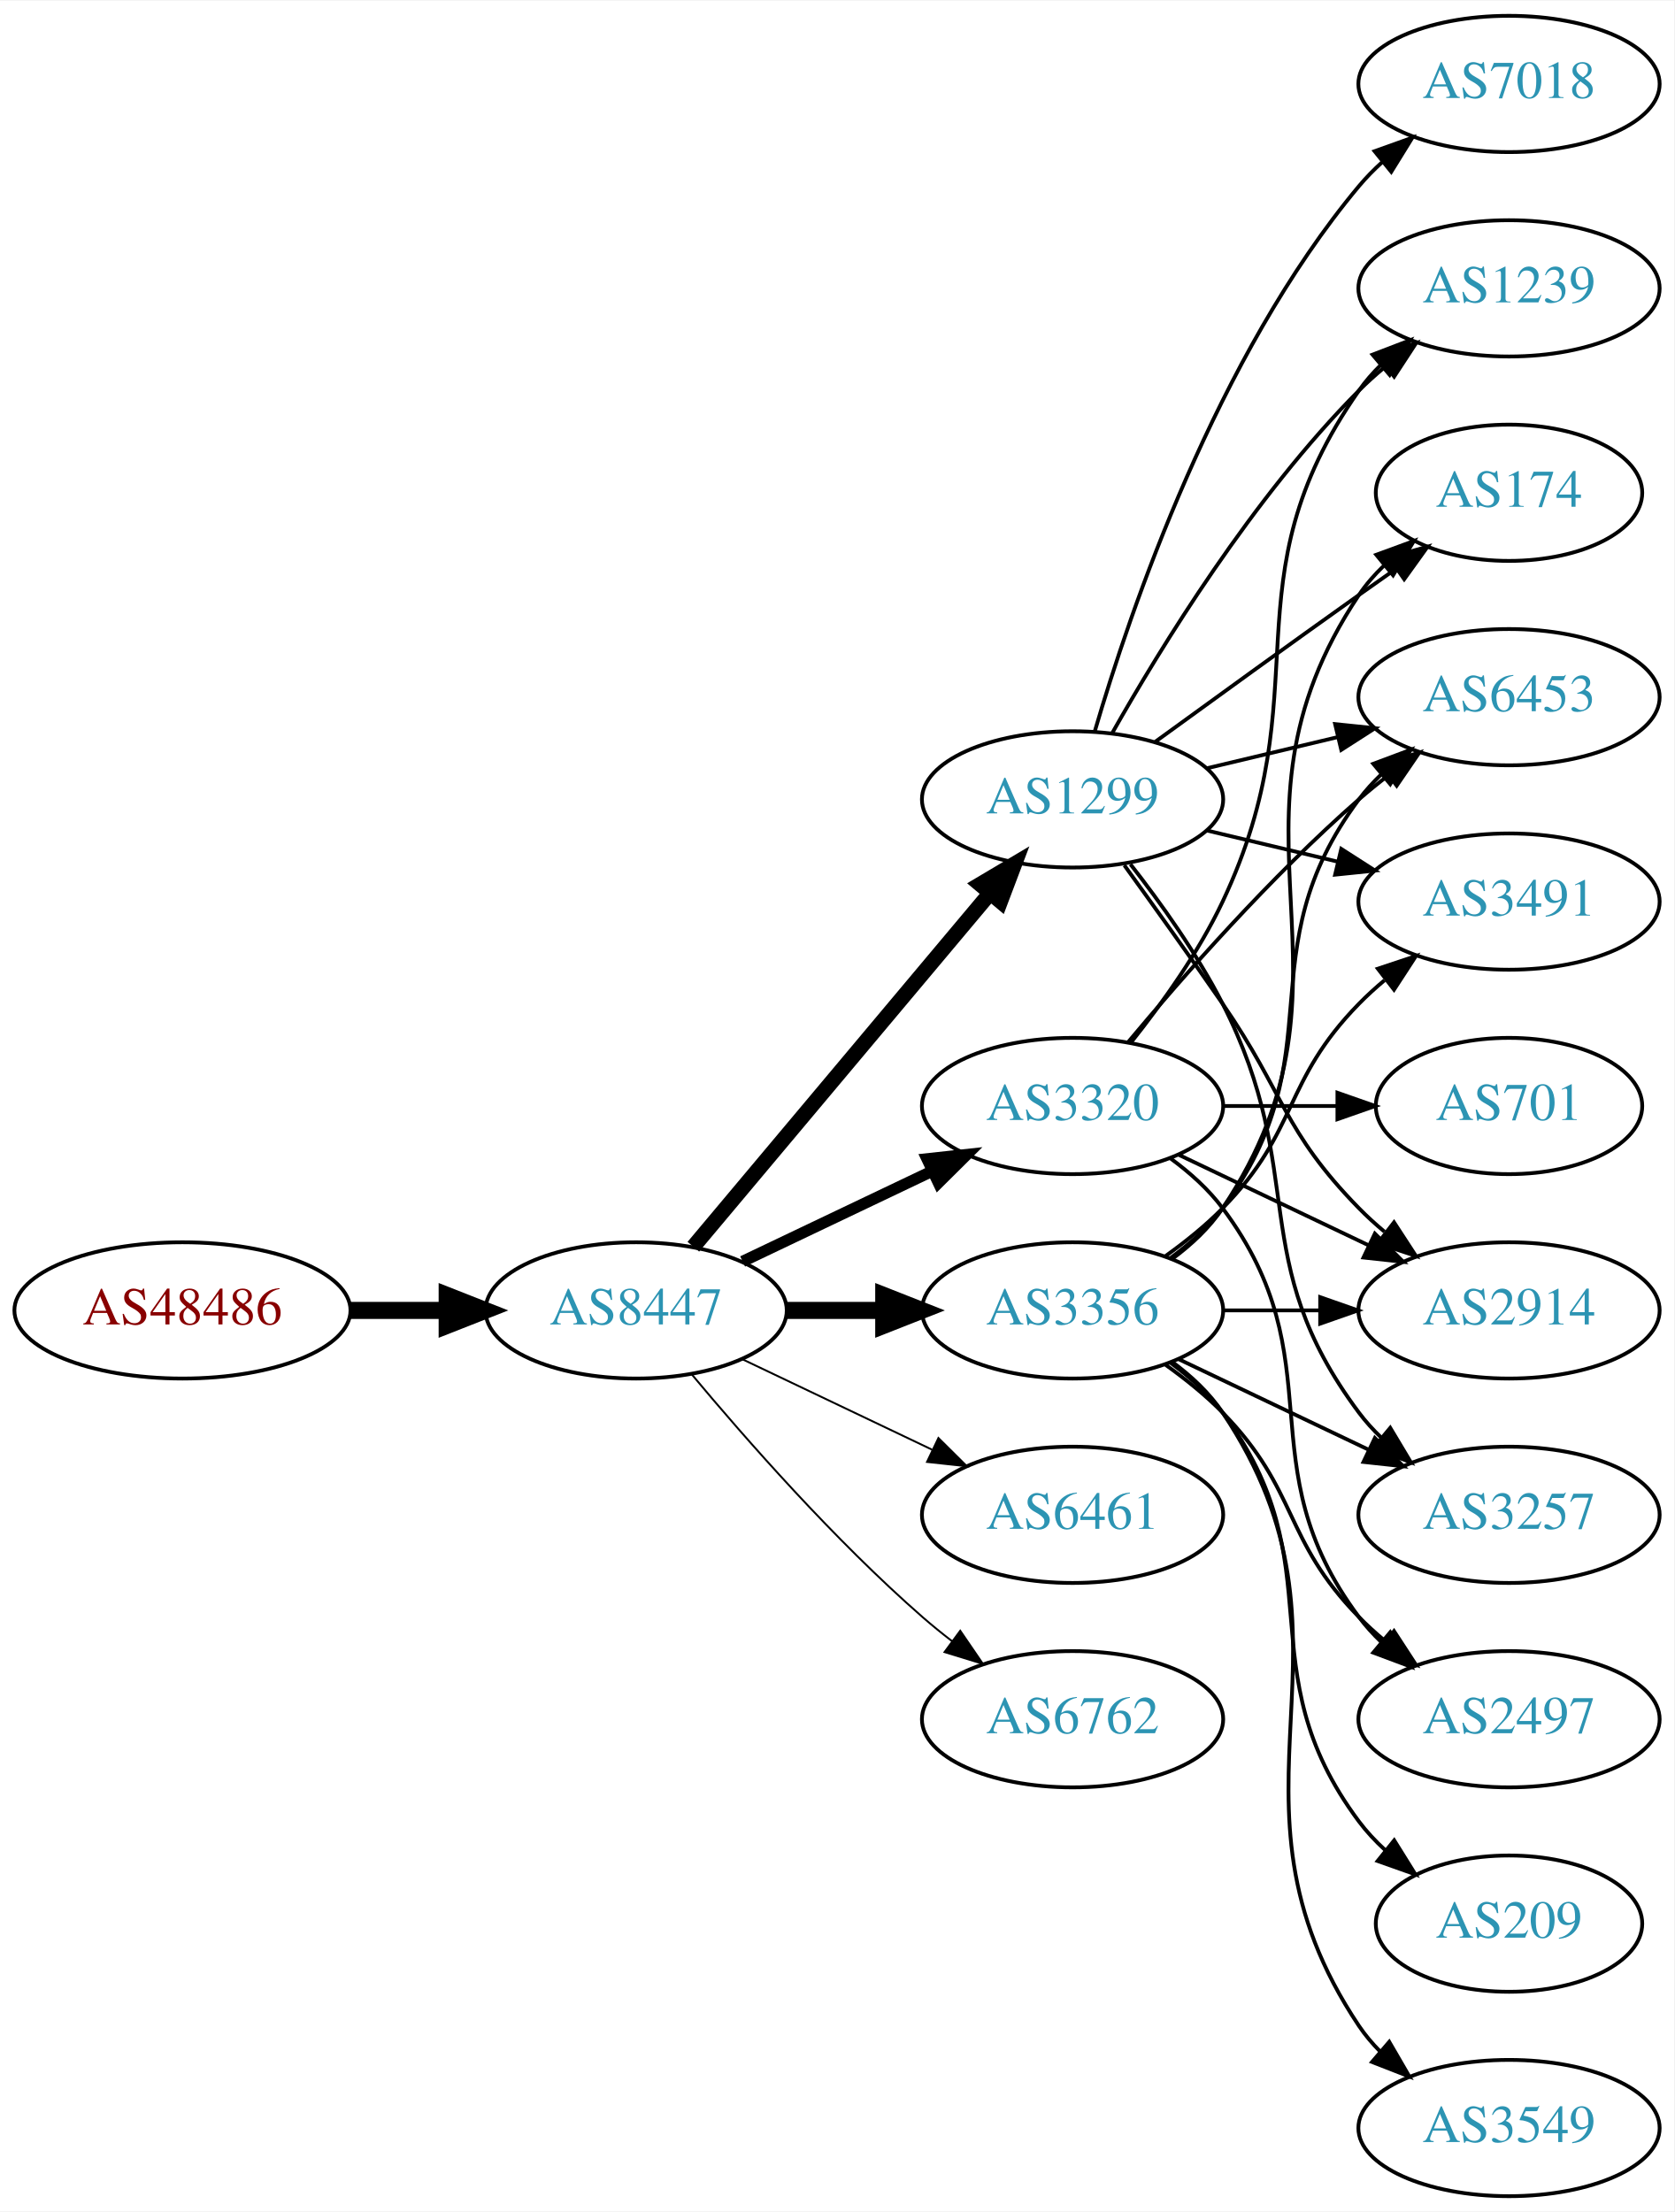
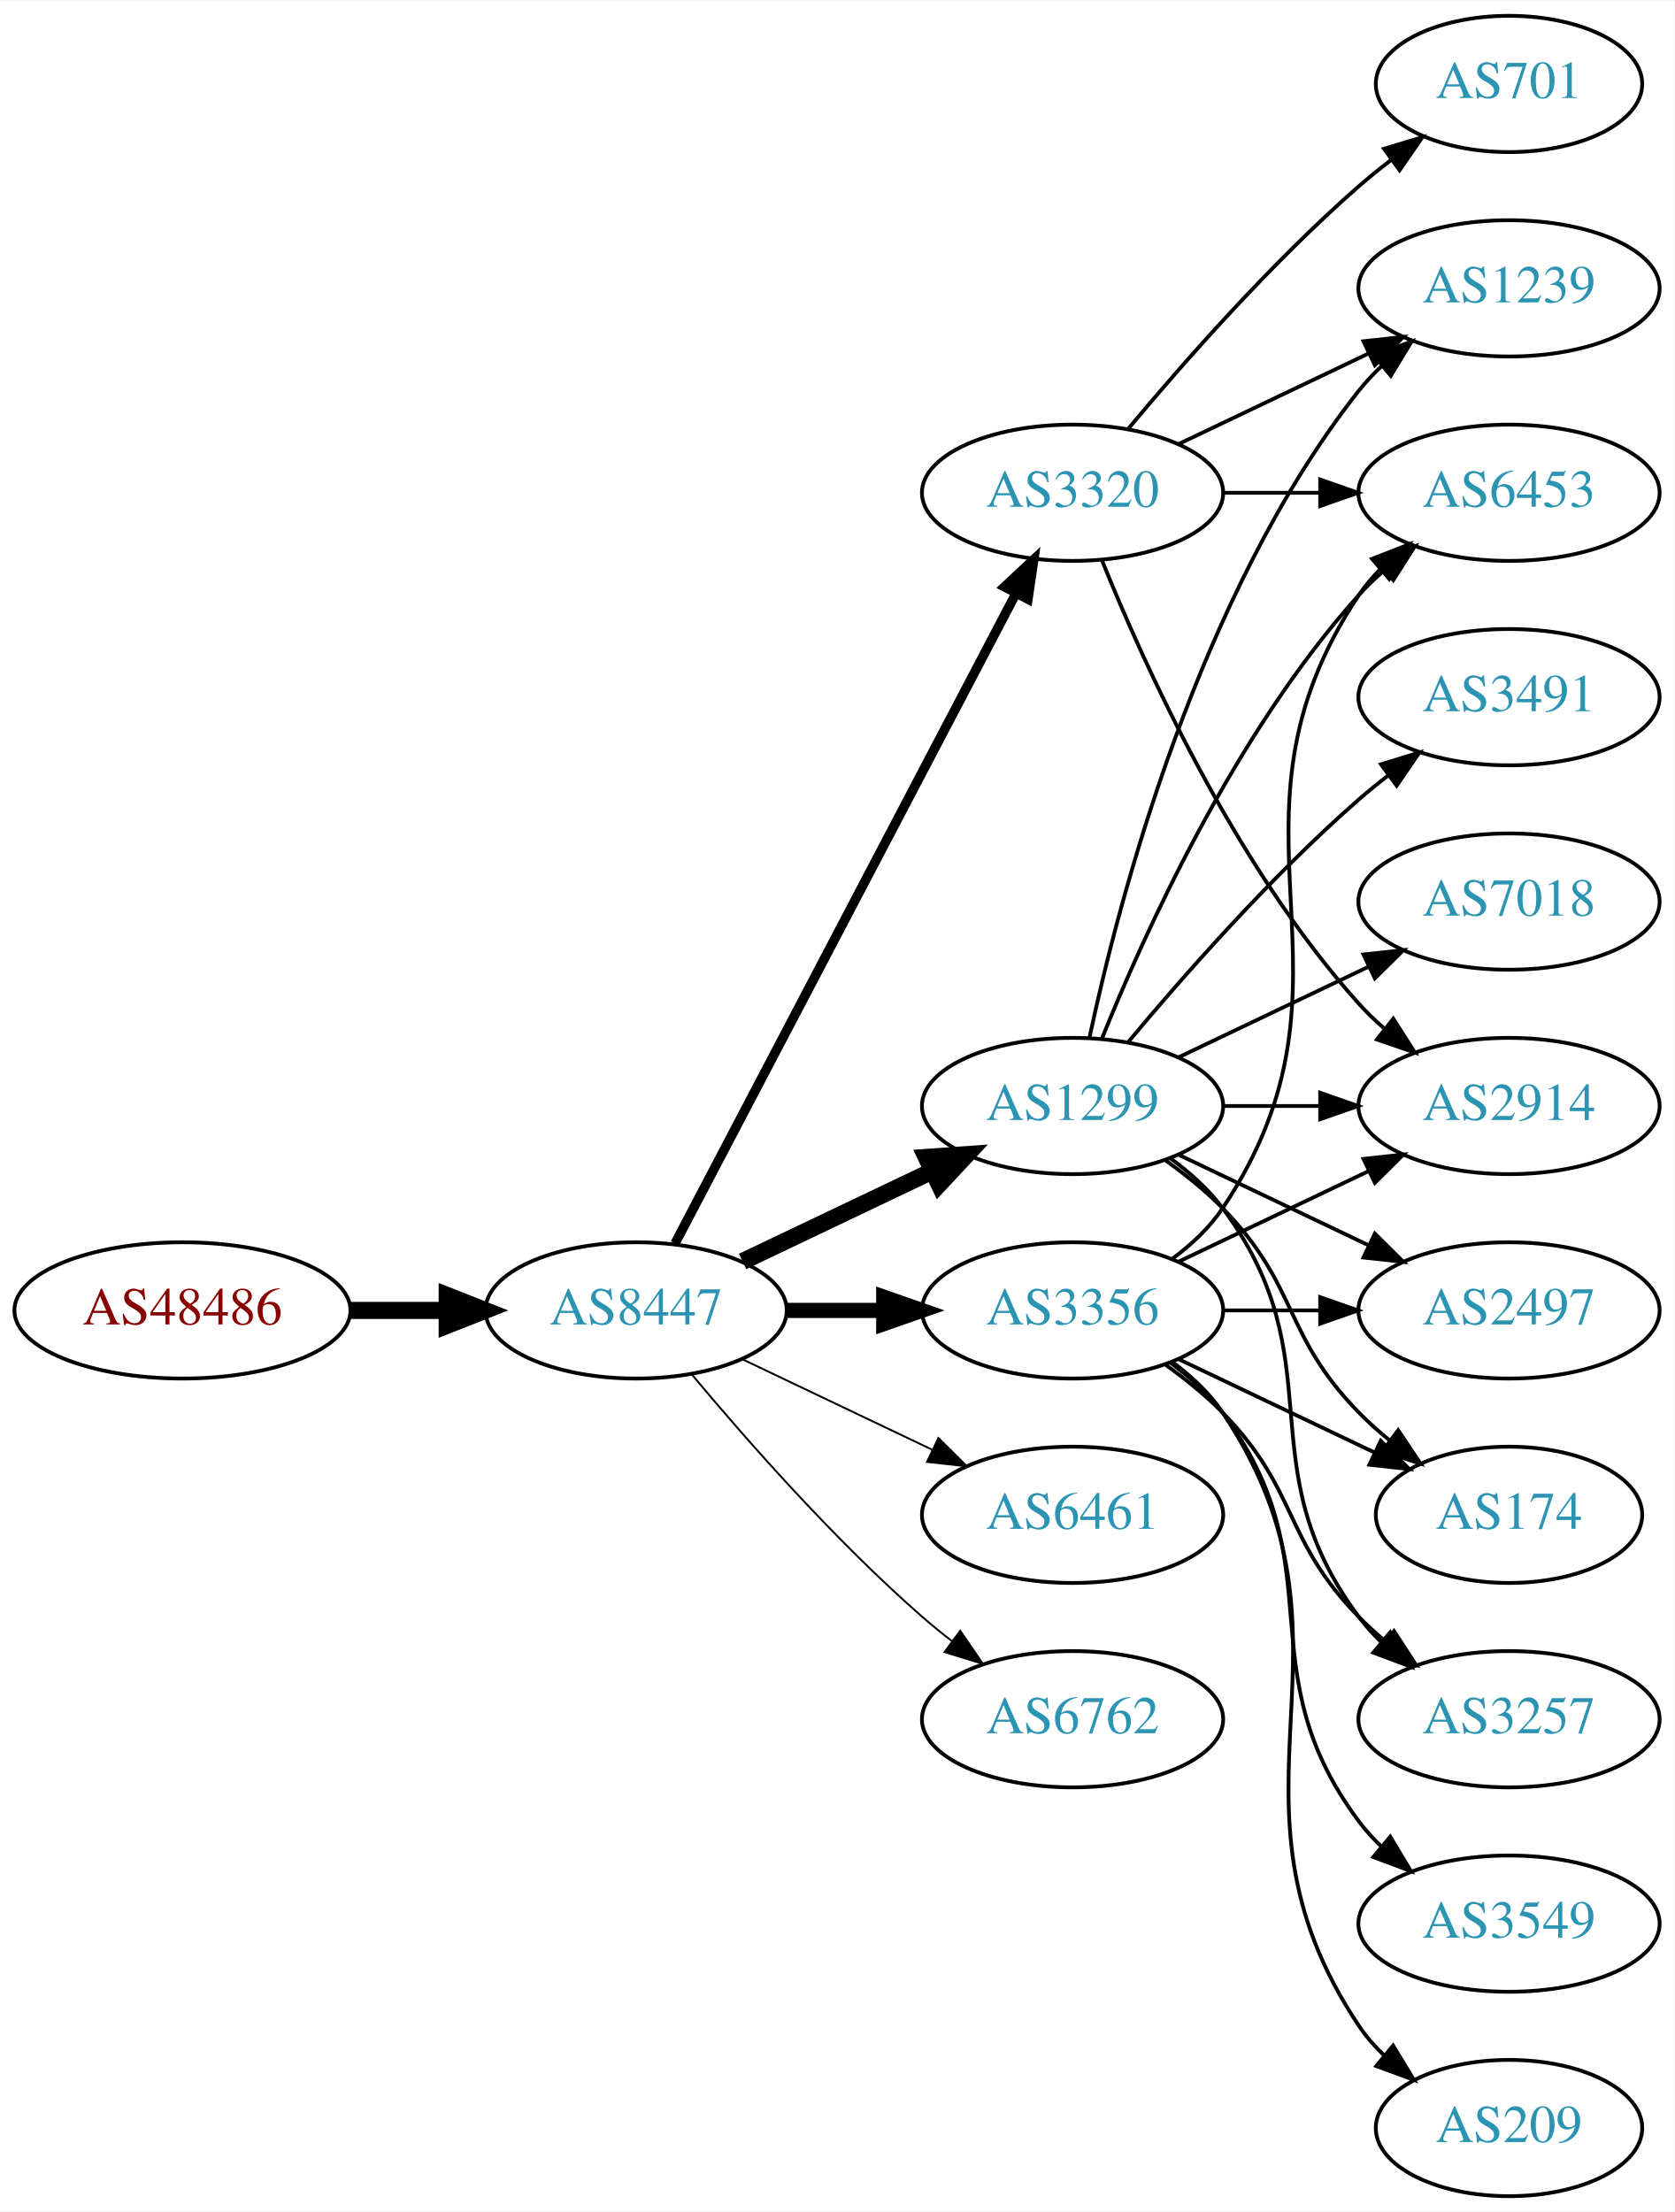
<svg xmlns="http://www.w3.org/2000/svg" xmlns:xlink="http://www.w3.org/1999/xlink" width="442pt" height="584pt" viewBox="0.00 0.00 442.27 584.00">
  <g id="graph0" class="graph" transform="scale(1 1) rotate(0) translate(4 580)">
    <polygon fill="white" stroke="none" points="-4,4 -4,-580 438.271,-580 438.271,4 -4,4" />
    <g id="node1" class="node">
      <g id="a_node1">
        <a xlink:href="/asn/48486" xlink:title="AS48486 ~ Leder und Schuh AG [AT]">
          <ellipse fill="#ffffff" stroke="black" cx="44.196" cy="-234" rx="44.393" ry="18" />
          <text text-anchor="middle" x="44.196" y="-230.3" font-family="Times,serif" font-size="14.00" fill="#880000">AS48486</text>
        </a>
      </g>
    </g>
    <g id="node2" class="node">
      <g id="a_node2">
        <a xlink:href="/asn/8447" xlink:title="AS8447 ~ A1 Telekom Austria AG [AT]">
          <ellipse fill="#ffffff" stroke="black" cx="164.039" cy="-234" rx="39.794" ry="18" />
          <text text-anchor="middle" x="164.039" y="-230.3" font-family="Times,serif" font-size="14.00" fill="#2c94b3">AS8447</text>
        </a>
      </g>
    </g>
    <g id="edge1" class="edge">
      <path fill="none" stroke="black" stroke-width="4.5" d="M88.407,-234C96.72,-234 105.482,-234 113.965,-234" />
      <polygon fill="black" stroke="black" stroke-width="4.5" points="114.123,-237.938 124.123,-234 114.123,-230.063 114.123,-237.938" />
    </g>
    <g id="node3" class="node">
      <g id="a_node3">
        <a xlink:href="/asn/1299" xlink:title="AS1299 ~ Telia Carrier [EU]">
-           <ellipse fill="#ffffff" stroke="black" cx="279.332" cy="-369" rx="39.794" ry="18" />
-           <text text-anchor="middle" x="279.332" y="-365.3" font-family="Times,serif" font-size="14.00" fill="#2c94b3">AS1299</text>
+           <ellipse fill="#ffffff" stroke="black" cx="279.332" cy="-288" rx="39.794" ry="18" />
+           <text text-anchor="middle" x="279.332" y="-284.3" font-family="Times,serif" font-size="14.00" fill="#2c94b3">AS1299</text>
        </a>
      </g>
    </g>
    <g id="edge2" class="edge">
-       <path fill="none" stroke="black" stroke-width="4" d="M179.158,-250.825C198.833,-274.269 234.637,-316.934 257.415,-344.076" />
-       <polygon fill="black" stroke="black" stroke-width="4" points="254.925,-346.553 264.034,-351.963 260.287,-342.053 254.925,-346.553" />
+       <path fill="none" stroke="black" stroke-width="4.5" d="M192.175,-246.934C207.169,-254.081 225.99,-263.052 242.213,-270.785" />
+       <polygon fill="black" stroke="black" stroke-width="4.5" points="240.695,-274.423 251.417,-275.171 244.084,-267.314 240.695,-274.423" />
    </g>
    <g id="node4" class="node">
      <g id="a_node4">
        <a xlink:href="/asn/6461" xlink:title="AS6461 ~ Zayo Bandwidth [US]">
          <ellipse fill="#ffffff" stroke="black" cx="279.332" cy="-180" rx="39.794" ry="18" />
          <text text-anchor="middle" x="279.332" y="-176.3" font-family="Times,serif" font-size="14.00" fill="#2c94b3">AS6461</text>
        </a>
      </g>
    </g>
    <g id="edge3" class="edge">
      <path fill="none" stroke="black" stroke-width="0.5" d="M192.175,-221.066C207.169,-213.919 225.99,-204.948 242.213,-197.215" />
      <polygon fill="black" stroke="black" stroke-width="0.5" points="243.895,-200.291 251.417,-192.829 240.884,-193.972 243.895,-200.291" />
    </g>
    <g id="node5" class="node">
      <g id="a_node5">
        <a xlink:href="/asn/3356" xlink:title="AS3356 ~ Level 3 Parent, LLC [US]">
          <ellipse fill="#ffffff" stroke="black" cx="279.332" cy="-234" rx="39.794" ry="18" />
          <text text-anchor="middle" x="279.332" y="-230.3" font-family="Times,serif" font-size="14.00" fill="#2c94b3">AS3356</text>
        </a>
      </g>
    </g>
    <g id="edge4" class="edge">
-       <path fill="none" stroke="black" stroke-width="4.5" d="M203.711,-234C211.914,-234 220.678,-234 229.21,-234" />
-       <polygon fill="black" stroke="black" stroke-width="4.5" points="229.449,-237.938 239.449,-234 229.449,-230.063 229.449,-237.938" />
+       <path fill="none" stroke="black" stroke-width="4" d="M203.711,-234C211.914,-234 220.678,-234 229.21,-234" />
+       <polygon fill="black" stroke="black" stroke-width="4" points="229.449,-237.5 239.449,-234 229.449,-230.5 229.449,-237.5" />
    </g>
    <g id="node6" class="node">
      <g id="a_node6">
        <a xlink:href="/asn/3320" xlink:title="AS3320 ~ DTAG [DE]">
-           <ellipse fill="#ffffff" stroke="black" cx="279.332" cy="-288" rx="39.794" ry="18" />
-           <text text-anchor="middle" x="279.332" y="-284.3" font-family="Times,serif" font-size="14.00" fill="#2c94b3">AS3320</text>
+           <ellipse fill="#ffffff" stroke="black" cx="279.332" cy="-450" rx="39.794" ry="18" />
+           <text text-anchor="middle" x="279.332" y="-446.3" font-family="Times,serif" font-size="14.00" fill="#2c94b3">AS3320</text>
        </a>
      </g>
    </g>
    <g id="edge5" class="edge">
-       <path fill="none" stroke="black" stroke-width="3" d="M192.175,-246.934C207.169,-254.081 225.99,-263.052 242.213,-270.785" />
-       <polygon fill="black" stroke="black" stroke-width="3" points="240.884,-274.028 251.417,-275.171 243.895,-267.709 240.884,-274.028" />
+       <path fill="none" stroke="black" stroke-width="2.5" d="M174.31,-251.676C194.151,-289.505 240.829,-378.499 264.316,-423.278" />
+       <polygon fill="black" stroke="black" stroke-width="2.5" points="261.347,-425.152 269.091,-432.383 267.546,-421.901 261.347,-425.152" />
    </g>
    <g id="node7" class="node">
      <g id="a_node7">
        <a xlink:href="/asn/6762" xlink:title="AS6762 ~ TELECOM ITALIA SPARKLE S.p.A. [IT]">
          <ellipse fill="#ffffff" stroke="black" cx="279.332" cy="-126" rx="39.794" ry="18" />
          <text text-anchor="middle" x="279.332" y="-122.3" font-family="Times,serif" font-size="14.00" fill="#2c94b3">AS6762</text>
        </a>
      </g>
    </g>
    <g id="edge6" class="edge">
      <path fill="none" stroke="black" stroke-width="0.5" d="M178.669,-217.183C192.951,-200.071 216.498,-173.255 239.685,-153 242.151,-150.846 244.789,-148.706 247.487,-146.628" />
      <polygon fill="black" stroke="black" stroke-width="0.5" points="249.66,-149.375 255.641,-140.63 245.512,-143.736 249.66,-149.375" />
    </g>
    <g id="node8" class="node">
      <g id="a_node8">
        <a xlink:href="/asn/1239" xlink:title="AS1239 ~ Sprint [US]">
          <ellipse fill="#ffffff" stroke="black" cx="394.625" cy="-504" rx="39.794" ry="18" />
          <text text-anchor="middle" x="394.625" y="-500.3" font-family="Times,serif" font-size="14.00" fill="#2c94b3">AS1239</text>
        </a>
      </g>
    </g>
    <g id="edge7" class="edge">
-       <path fill="none" stroke="black" d="M289.791,-386.49C302.573,-409.096 327.005,-448.886 354.978,-477 357.089,-479.121 359.385,-481.188 361.77,-483.171" />
-       <polygon fill="black" stroke="black" points="360.023,-486.242 370.086,-489.556 364.286,-480.69 360.023,-486.242" />
+       <path fill="none" stroke="black" d="M283.822,-306.16C291.453,-342.03 312.445,-423.155 354.978,-477 356.785,-479.288 358.838,-481.462 361.033,-483.51" />
+       <polygon fill="black" stroke="black" points="358.944,-486.323 368.893,-489.966 363.387,-480.914 358.944,-486.323" />
    </g>
    <g id="node9" class="node">
      <g id="a_node9">
-         <a xlink:href="/asn/3257" xlink:title="AS3257 ~ GTT [DE]">
-           <ellipse fill="#ffffff" stroke="black" cx="394.625" cy="-180" rx="39.794" ry="18" />
-           <text text-anchor="middle" x="394.625" y="-176.3" font-family="Times,serif" font-size="14.00" fill="#2c94b3">AS3257</text>
+         <a xlink:href="/asn/2914" xlink:title="AS2914 ~ NTT America, Inc. [US]">
+           <ellipse fill="#ffffff" stroke="black" cx="394.625" cy="-288" rx="39.794" ry="18" />
+           <text text-anchor="middle" x="394.625" y="-284.3" font-family="Times,serif" font-size="14.00" fill="#2c94b3">AS2914</text>
        </a>
      </g>
    </g>
    <g id="edge8" class="edge">
-       <path fill="none" stroke="black" d="M294.628,-351.86C302.614,-341.647 312.276,-328.147 318.978,-315 341.958,-269.923 324.707,-247.542 354.978,-207 356.723,-204.664 358.73,-202.455 360.893,-200.383" />
-       <polygon fill="black" stroke="black" points="363.253,-202.973 368.694,-193.882 358.771,-197.595 363.253,-202.973" />
+       <path fill="none" stroke="black" d="M319.004,-288C327.207,-288 335.971,-288 344.503,-288" />
+       <polygon fill="black" stroke="black" points="344.742,-291.5 354.742,-288 344.742,-284.5 344.742,-291.5" />
    </g>
    <g id="node10" class="node">
      <g id="a_node10">
-         <a xlink:href="/asn/7018" xlink:title="AS7018 ~ AT&amp;T Services, Inc. [US]">
-           <ellipse fill="#ffffff" stroke="black" cx="394.625" cy="-558" rx="39.794" ry="18" />
-           <text text-anchor="middle" x="394.625" y="-554.3" font-family="Times,serif" font-size="14.00" fill="#2c94b3">AS7018</text>
+         <a xlink:href="/asn/3491" xlink:title="AS3491 ~ PCCW Global, Inc. [US]">
+           <ellipse fill="#ffffff" stroke="black" cx="394.625" cy="-396" rx="39.794" ry="18" />
+           <text text-anchor="middle" x="394.625" y="-392.3" font-family="Times,serif" font-size="14.00" fill="#2c94b3">AS3491</text>
        </a>
      </g>
    </g>
    <g id="edge9" class="edge">
-       <path fill="none" stroke="black" d="M285.206,-387.002C294.52,-418.844 317.336,-485.981 354.978,-531 356.848,-533.237 358.947,-535.374 361.173,-537.396" />
-       <polygon fill="black" stroke="black" points="359.116,-540.234 369.092,-543.804 363.52,-534.793 359.116,-540.234" />
+       <path fill="none" stroke="black" d="M293.962,-304.817C308.244,-321.929 331.791,-348.745 354.978,-369 357.444,-371.154 360.082,-373.294 362.78,-375.372" />
+       <polygon fill="black" stroke="black" points="360.805,-378.264 370.934,-381.37 364.953,-372.625 360.805,-378.264" />
    </g>
    <g id="node11" class="node">
      <g id="a_node11">
-         <a xlink:href="/asn/174" xlink:title="AS174 ~ Cogent Communications [US]">
-           <ellipse fill="#ffffff" stroke="black" cx="394.625" cy="-450" rx="35.194" ry="18" />
-           <text text-anchor="middle" x="394.625" y="-446.3" font-family="Times,serif" font-size="14.00" fill="#2c94b3">AS174</text>
+         <a xlink:href="/asn/2497" xlink:title="AS2497 ~ Internet Initiative Japan Inc. [JP]">
+           <ellipse fill="#ffffff" stroke="black" cx="394.625" cy="-234" rx="39.794" ry="18" />
+           <text text-anchor="middle" x="394.625" y="-230.3" font-family="Times,serif" font-size="14.00" fill="#2c94b3">AS2497</text>
        </a>
      </g>
    </g>
    <g id="edge10" class="edge">
-       <path fill="none" stroke="black" d="M301.18,-384.222C316.114,-395.091 336.727,-410.025 354.978,-423 358.188,-425.282 361.557,-427.661 364.912,-430.018" />
-       <polygon fill="black" stroke="black" points="362.924,-432.899 373.123,-435.77 366.94,-427.166 362.924,-432.899" />
+       <path fill="none" stroke="black" d="M307.468,-275.066C322.462,-267.919 341.283,-258.948 357.506,-251.215" />
+       <polygon fill="black" stroke="black" points="359.188,-254.291 366.71,-246.829 356.177,-247.972 359.188,-254.291" />
    </g>
    <g id="node12" class="node">
      <g id="a_node12">
-         <a xlink:href="/asn/2914" xlink:title="AS2914 ~ NTT America, Inc. [US]">
-           <ellipse fill="#ffffff" stroke="black" cx="394.625" cy="-234" rx="39.794" ry="18" />
-           <text text-anchor="middle" x="394.625" y="-230.3" font-family="Times,serif" font-size="14.00" fill="#2c94b3">AS2914</text>
+         <a xlink:href="/asn/7018" xlink:title="AS7018 ~ AT&amp;T Services, Inc. [US]">
+           <ellipse fill="#ffffff" stroke="black" cx="394.625" cy="-342" rx="39.794" ry="18" />
+           <text text-anchor="middle" x="394.625" y="-338.3" font-family="Times,serif" font-size="14.00" fill="#2c94b3">AS7018</text>
        </a>
      </g>
    </g>
    <g id="edge11" class="edge">
-       <path fill="none" stroke="black" d="M293.011,-351.594C300.626,-341.063 310.459,-327.33 318.978,-315 335.374,-291.269 334.806,-281.617 354.978,-261 357.071,-258.861 359.354,-256.782 361.731,-254.79" />
-       <polygon fill="black" stroke="black" points="364.249,-257.268 370.031,-248.389 359.974,-251.725 364.249,-257.268" />
+       <path fill="none" stroke="black" d="M307.468,-300.934C322.462,-308.081 341.283,-317.052 357.506,-324.785" />
+       <polygon fill="black" stroke="black" points="356.177,-328.028 366.71,-329.171 359.188,-321.709 356.177,-328.028" />
    </g>
    <g id="node13" class="node">
      <g id="a_node13">
-         <a xlink:href="/asn/6453" xlink:title="AS6453 ~ TATA COMMUNICATIONS (AMERICA) INC [US]">
-           <ellipse fill="#ffffff" stroke="black" cx="394.625" cy="-396" rx="39.794" ry="18" />
-           <text text-anchor="middle" x="394.625" y="-392.3" font-family="Times,serif" font-size="14.00" fill="#2c94b3">AS6453</text>
+         <a xlink:href="/asn/174" xlink:title="AS174 ~ Cogent Communications [US]">
+           <ellipse fill="#ffffff" stroke="black" cx="394.625" cy="-180" rx="35.194" ry="18" />
+           <text text-anchor="middle" x="394.625" y="-176.3" font-family="Times,serif" font-size="14.00" fill="#2c94b3">AS174</text>
        </a>
      </g>
    </g>
    <g id="edge12" class="edge">
-       <path fill="none" stroke="black" d="M314.939,-377.248C325.81,-379.838 337.964,-382.735 349.407,-385.462" />
-       <polygon fill="black" stroke="black" points="348.69,-388.889 359.229,-387.803 350.313,-382.08 348.69,-388.889" />
+       <path fill="none" stroke="black" d="M303.926,-273.611C309.182,-269.852 314.513,-265.563 318.978,-261 339.151,-240.383 334.806,-227.617 354.978,-207 357.457,-204.466 360.204,-202.017 363.056,-199.696" />
+       <polygon fill="black" stroke="black" points="365.359,-202.343 371.242,-193.532 361.148,-196.752 365.359,-202.343" />
    </g>
    <g id="node14" class="node">
      <g id="a_node14">
-         <a xlink:href="/asn/3491" xlink:title="AS3491 ~ PCCW Global, Inc. [US]">
-           <ellipse fill="#ffffff" stroke="black" cx="394.625" cy="-342" rx="39.794" ry="18" />
-           <text text-anchor="middle" x="394.625" y="-338.3" font-family="Times,serif" font-size="14.00" fill="#2c94b3">AS3491</text>
+         <a xlink:href="/asn/6453" xlink:title="AS6453 ~ TATA COMMUNICATIONS (AMERICA) INC [US]">
+           <ellipse fill="#ffffff" stroke="black" cx="394.625" cy="-450" rx="39.794" ry="18" />
+           <text text-anchor="middle" x="394.625" y="-446.3" font-family="Times,serif" font-size="14.00" fill="#2c94b3">AS6453</text>
        </a>
      </g>
    </g>
    <g id="edge13" class="edge">
-       <path fill="none" stroke="black" d="M314.939,-360.752C325.81,-358.162 337.964,-355.265 349.407,-352.538" />
-       <polygon fill="black" stroke="black" points="350.313,-355.92 359.229,-350.197 348.69,-349.111 350.313,-355.92" />
+       <path fill="none" stroke="black" d="M287.079,-305.787C298.13,-333.243 322.184,-386.578 354.978,-423 356.98,-425.224 359.199,-427.363 361.532,-429.397" />
+       <polygon fill="black" stroke="black" points="359.73,-432.433 369.751,-435.873 364.062,-426.935 359.73,-432.433" />
+     </g>
+     <g id="node15" class="node">
+       <g id="a_node15">
+         <a xlink:href="/asn/3257" xlink:title="AS3257 ~ GTT [DE]">
+           <ellipse fill="#ffffff" stroke="black" cx="394.625" cy="-126" rx="39.794" ry="18" />
+           <text text-anchor="middle" x="394.625" y="-122.3" font-family="Times,serif" font-size="14.00" fill="#2c94b3">AS3257</text>
+         </a>
+       </g>
+     </g>
+     <g id="edge14" class="edge">
+       <path fill="none" stroke="black" d="M305.262,-274.118C310.338,-270.389 315.256,-265.984 318.978,-261 349.249,-220.458 324.707,-193.542 354.978,-153 356.723,-150.664 358.73,-148.455 360.893,-146.383" />
+       <polygon fill="black" stroke="black" points="363.253,-148.973 368.694,-139.882 358.771,-143.595 363.253,-148.973" />
+     </g>
+     <g id="edge20" class="edge">
+       <path fill="none" stroke="black" d="M307.468,-246.934C322.462,-254.081 341.283,-263.052 357.506,-270.785" />
+       <polygon fill="black" stroke="black" points="356.177,-274.028 366.71,-275.171 359.188,-267.709 356.177,-274.028" />
    </g>
    <g id="edge17" class="edge">
-       <path fill="none" stroke="black" d="M307.468,-221.066C322.462,-213.919 341.283,-204.948 357.506,-197.215" />
-       <polygon fill="black" stroke="black" points="359.188,-200.291 366.71,-192.829 356.177,-193.972 359.188,-200.291" />
-     </g>
-     <g id="edge16" class="edge">
-       <path fill="none" stroke="black" d="M305.651,-247.607C310.707,-251.351 315.518,-255.831 318.978,-261 360.003,-322.294 313.954,-361.706 354.978,-423 356.845,-425.789 359.105,-428.377 361.584,-430.757" />
-       <polygon fill="black" stroke="black" points="359.558,-433.622 369.507,-437.266 364.002,-428.214 359.558,-433.622" />
-     </g>
-     <g id="edge18" class="edge">
      <path fill="none" stroke="black" d="M319.004,-234C327.207,-234 335.971,-234 344.503,-234" />
      <polygon fill="black" stroke="black" points="344.742,-237.5 354.742,-234 344.742,-230.5 344.742,-237.5" />
    </g>
-     <g id="edge20" class="edge">
-       <path fill="none" stroke="black" d="M305.262,-247.882C310.338,-251.611 315.256,-256.016 318.978,-261 349.249,-301.542 324.707,-328.458 354.978,-369 356.723,-371.336 358.73,-373.545 360.893,-375.617" />
-       <polygon fill="black" stroke="black" points="358.771,-378.405 368.694,-382.118 363.253,-373.027 358.771,-378.405" />
-     </g>
-     <g id="edge14" class="edge">
-       <path fill="none" stroke="black" d="M303.926,-248.389C309.182,-252.148 314.513,-256.437 318.978,-261 339.151,-281.617 334.806,-294.383 354.978,-315 357.071,-317.139 359.354,-319.218 361.731,-321.21" />
-       <polygon fill="black" stroke="black" points="359.974,-324.275 370.031,-327.611 364.249,-318.732 359.974,-324.275" />
-     </g>
-     <g id="node15" class="node">
-       <g id="a_node15">
-         <a xlink:href="/asn/2497" xlink:title="AS2497 ~ Internet Initiative Japan Inc. [JP]">
-           <ellipse fill="#ffffff" stroke="black" cx="394.625" cy="-126" rx="39.794" ry="18" />
-           <text text-anchor="middle" x="394.625" y="-122.3" font-family="Times,serif" font-size="14.00" fill="#2c94b3">AS2497</text>
-         </a>
-       </g>
+     <g id="edge19" class="edge">
+       <path fill="none" stroke="black" d="M307.468,-221.066C322.9,-213.71 342.385,-204.423 358.92,-196.541" />
+       <polygon fill="black" stroke="black" points="360.741,-199.551 368.262,-192.089 357.729,-193.232 360.741,-199.551" />
+     </g>
+     <g id="edge18" class="edge">
+       <path fill="none" stroke="black" d="M305.651,-247.607C310.707,-251.351 315.518,-255.831 318.978,-261 360.003,-322.294 313.954,-361.706 354.978,-423 356.6,-425.423 358.519,-427.695 360.621,-429.81" />
+       <polygon fill="black" stroke="black" points="358.434,-432.546 368.306,-436.393 362.988,-427.229 358.434,-432.546" />
    </g>
    <g id="edge15" class="edge">
      <path fill="none" stroke="black" d="M303.926,-219.611C309.182,-215.852 314.513,-211.563 318.978,-207 339.151,-186.383 334.806,-173.617 354.978,-153 357.071,-150.861 359.354,-148.782 361.731,-146.79" />
      <polygon fill="black" stroke="black" points="364.249,-149.268 370.031,-140.389 359.974,-143.725 364.249,-149.268" />
    </g>
    <g id="node16" class="node">
      <g id="a_node16">
-         <a xlink:href="/asn/3549" xlink:title="AS3549 ~ Level 3 Parent, LLC [US]">
-           <ellipse fill="#ffffff" stroke="black" cx="394.625" cy="-18" rx="39.794" ry="18" />
-           <text text-anchor="middle" x="394.625" y="-14.3" font-family="Times,serif" font-size="14.00" fill="#2c94b3">AS3549</text>
-         </a>
-       </g>
-     </g>
-     <g id="edge19" class="edge">
-       <path fill="none" stroke="black" d="M305.651,-220.393C310.707,-216.649 315.518,-212.169 318.978,-207 360.003,-145.706 313.954,-106.294 354.978,-45 356.6,-42.577 358.519,-40.305 360.621,-38.19" />
-       <polygon fill="black" stroke="black" points="362.988,-40.771 368.306,-31.607 358.434,-35.454 362.988,-40.771" />
+         <a xlink:href="/asn/209" xlink:title="AS209 ~ CenturyLink Communications, LLC [US]">
+           <ellipse fill="#ffffff" stroke="black" cx="394.625" cy="-18" rx="35.194" ry="18" />
+           <text text-anchor="middle" x="394.625" y="-14.3" font-family="Times,serif" font-size="14.00" fill="#2c94b3">AS209</text>
+         </a>
+       </g>
+     </g>
+     <g id="edge16" class="edge">
+       <path fill="none" stroke="black" d="M305.651,-220.393C310.707,-216.649 315.518,-212.169 318.978,-207 360.003,-145.706 313.954,-106.294 354.978,-45 356.845,-42.211 359.105,-39.623 361.584,-37.243" />
+       <polygon fill="black" stroke="black" points="364.002,-39.786 369.507,-30.734 359.558,-34.378 364.002,-39.786" />
    </g>
    <g id="node17" class="node">
      <g id="a_node17">
-         <a xlink:href="/asn/209" xlink:title="AS209 ~ CenturyLink Communications, LLC [US]">
-           <ellipse fill="#ffffff" stroke="black" cx="394.625" cy="-72" rx="35.194" ry="18" />
-           <text text-anchor="middle" x="394.625" y="-68.3" font-family="Times,serif" font-size="14.00" fill="#2c94b3">AS209</text>
+         <a xlink:href="/asn/3549" xlink:title="AS3549 ~ Level 3 Parent, LLC [US]">
+           <ellipse fill="#ffffff" stroke="black" cx="394.625" cy="-72" rx="39.794" ry="18" />
+           <text text-anchor="middle" x="394.625" y="-68.3" font-family="Times,serif" font-size="14.00" fill="#2c94b3">AS3549</text>
        </a>
      </g>
    </g>
    <g id="edge21" class="edge">
-       <path fill="none" stroke="black" d="M305.262,-220.118C310.338,-216.389 315.256,-211.984 318.978,-207 349.249,-166.458 324.707,-139.542 354.978,-99 356.986,-96.311 359.342,-93.791 361.883,-91.454" />
-       <polygon fill="black" stroke="black" points="364.297,-94.004 369.898,-85.011 359.912,-88.548 364.297,-94.004" />
-     </g>
-     <g id="edge23" class="edge">
-       <path fill="none" stroke="black" d="M294.932,-304.991C303.019,-315.155 312.681,-328.655 318.978,-342 345.477,-398.159 319.365,-426.131 354.978,-477 356.65,-479.389 358.606,-481.635 360.733,-483.733" />
-       <polygon fill="black" stroke="black" points="358.573,-486.49 368.465,-490.284 363.097,-481.149 358.573,-486.49" />
+       <path fill="none" stroke="black" d="M305.262,-220.118C310.338,-216.389 315.256,-211.984 318.978,-207 349.249,-166.458 324.707,-139.542 354.978,-99 356.723,-96.664 358.73,-94.455 360.893,-92.383" />
+       <polygon fill="black" stroke="black" points="363.253,-94.973 368.694,-85.882 358.771,-89.595 363.253,-94.973" />
    </g>
    <g id="edge24" class="edge">
-       <path fill="none" stroke="black" d="M307.468,-275.066C322.462,-267.919 341.283,-258.948 357.506,-251.215" />
-       <polygon fill="black" stroke="black" points="359.188,-254.291 366.71,-246.829 356.177,-247.972 359.188,-254.291" />
+       <path fill="none" stroke="black" d="M307.468,-462.934C322.462,-470.081 341.283,-479.052 357.506,-486.785" />
+       <polygon fill="black" stroke="black" points="356.177,-490.028 366.71,-491.171 359.188,-483.709 356.177,-490.028" />
    </g>
    <g id="edge22" class="edge">
-       <path fill="none" stroke="black" d="M293.962,-304.817C308.244,-321.929 331.791,-348.745 354.978,-369 357.444,-371.154 360.082,-373.294 362.78,-375.372" />
-       <polygon fill="black" stroke="black" points="360.805,-378.264 370.934,-381.37 364.953,-372.625 360.805,-378.264" />
-     </g>
-     <g id="edge26" class="edge">
-       <path fill="none" stroke="black" d="M305.262,-274.118C310.338,-270.389 315.256,-265.984 318.978,-261 349.249,-220.458 324.707,-193.542 354.978,-153 356.723,-150.664 358.73,-148.455 360.893,-146.383" />
-       <polygon fill="black" stroke="black" points="363.253,-148.973 368.694,-139.882 358.771,-143.595 363.253,-148.973" />
+       <path fill="none" stroke="black" d="M287.079,-432.213C298.13,-404.757 322.184,-351.422 354.978,-315 356.98,-312.776 359.199,-310.637 361.532,-308.603" />
+       <polygon fill="black" stroke="black" points="364.062,-311.065 369.751,-302.127 359.73,-305.567 364.062,-311.065" />
+     </g>
+     <g id="edge25" class="edge">
+       <path fill="none" stroke="black" d="M319.004,-450C327.207,-450 335.971,-450 344.503,-450" />
+       <polygon fill="black" stroke="black" points="344.742,-453.5 354.742,-450 344.742,-446.5 344.742,-453.5" />
    </g>
    <g id="node18" class="node">
      <g id="a_node18">
        <a xlink:href="/asn/701" xlink:title="AS701 ~ UUNET [US]">
-           <ellipse fill="#ffffff" stroke="black" cx="394.625" cy="-288" rx="35.194" ry="18" />
-           <text text-anchor="middle" x="394.625" y="-284.3" font-family="Times,serif" font-size="14.00" fill="#2c94b3">AS701</text>
-         </a>
-       </g>
-     </g>
-     <g id="edge25" class="edge">
-       <path fill="none" stroke="black" d="M319.004,-288C328.709,-288 339.2,-288 349.163,-288" />
-       <polygon fill="black" stroke="black" points="349.299,-291.5 359.299,-288 349.299,-284.5 349.299,-291.5" />
+           <ellipse fill="#ffffff" stroke="black" cx="394.625" cy="-558" rx="35.194" ry="18" />
+           <text text-anchor="middle" x="394.625" y="-554.3" font-family="Times,serif" font-size="14.00" fill="#2c94b3">AS701</text>
+         </a>
+       </g>
+     </g>
+     <g id="edge23" class="edge">
+       <path fill="none" stroke="black" d="M293.962,-466.817C308.244,-483.929 331.791,-510.745 354.978,-531 357.648,-533.332 360.521,-535.648 363.451,-537.886" />
+       <polygon fill="black" stroke="black" points="361.602,-540.87 371.742,-543.939 365.729,-535.216 361.602,-540.87" />
    </g>
  </g>
</svg>
